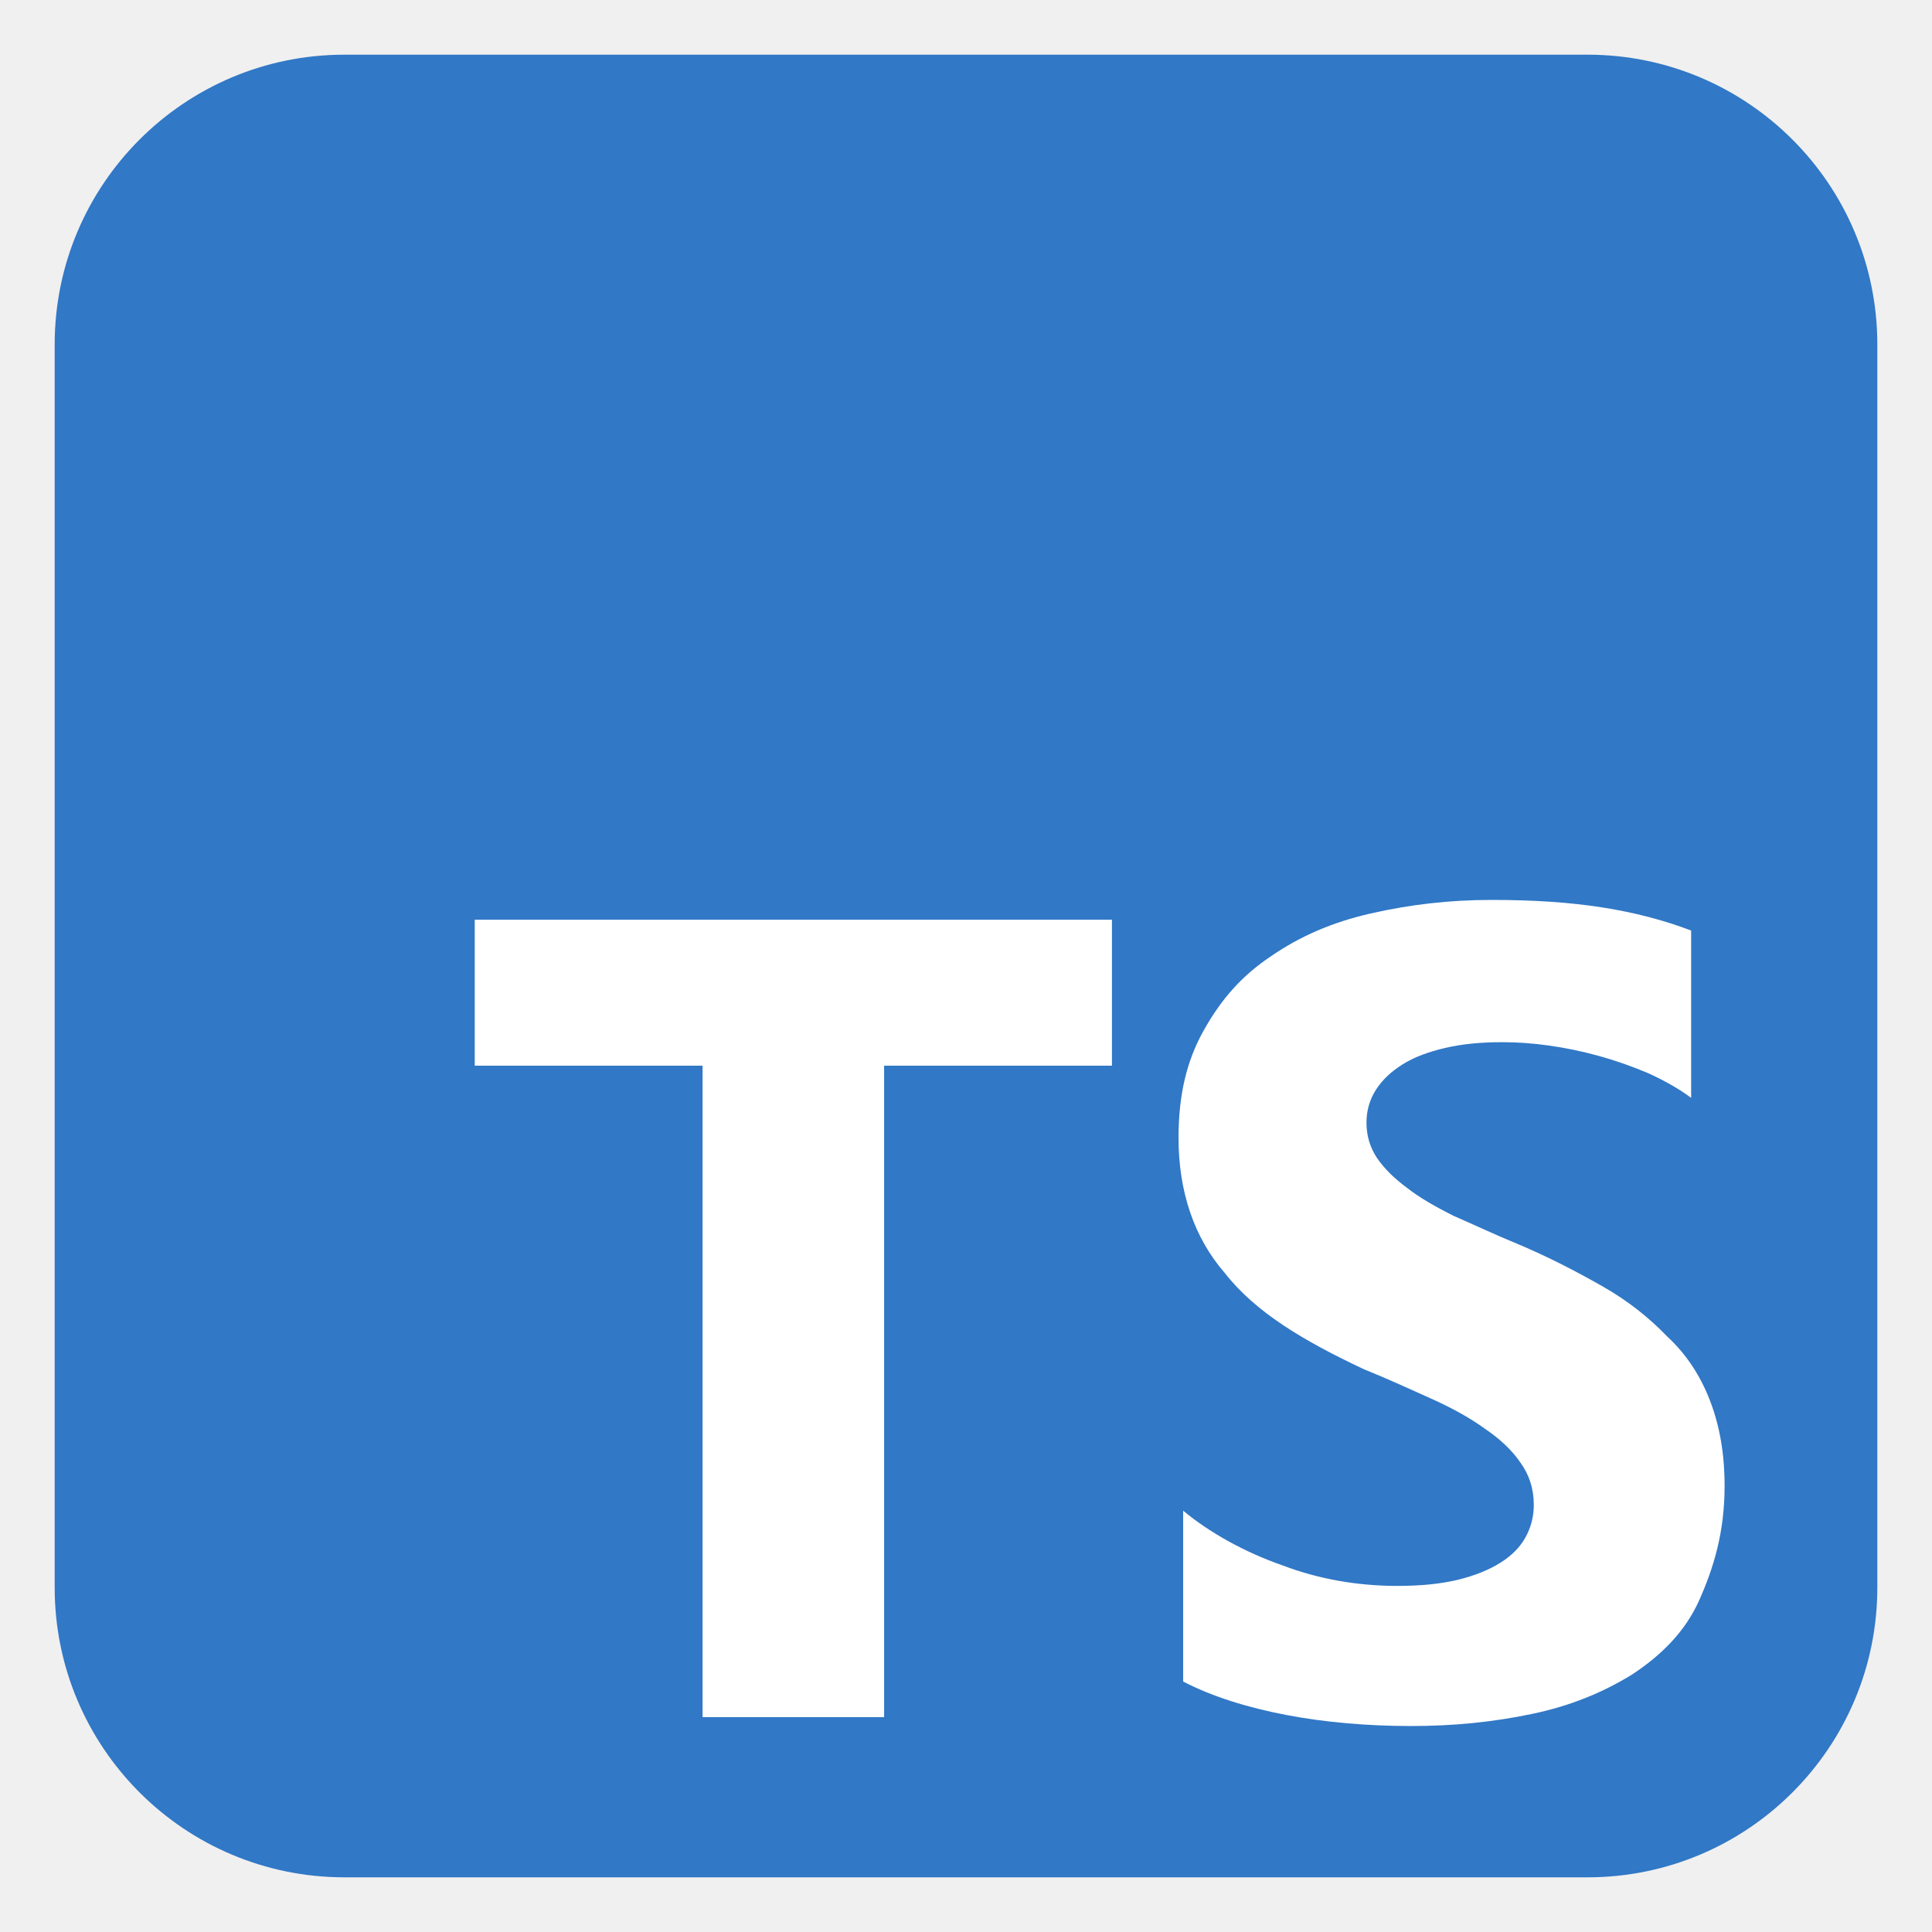
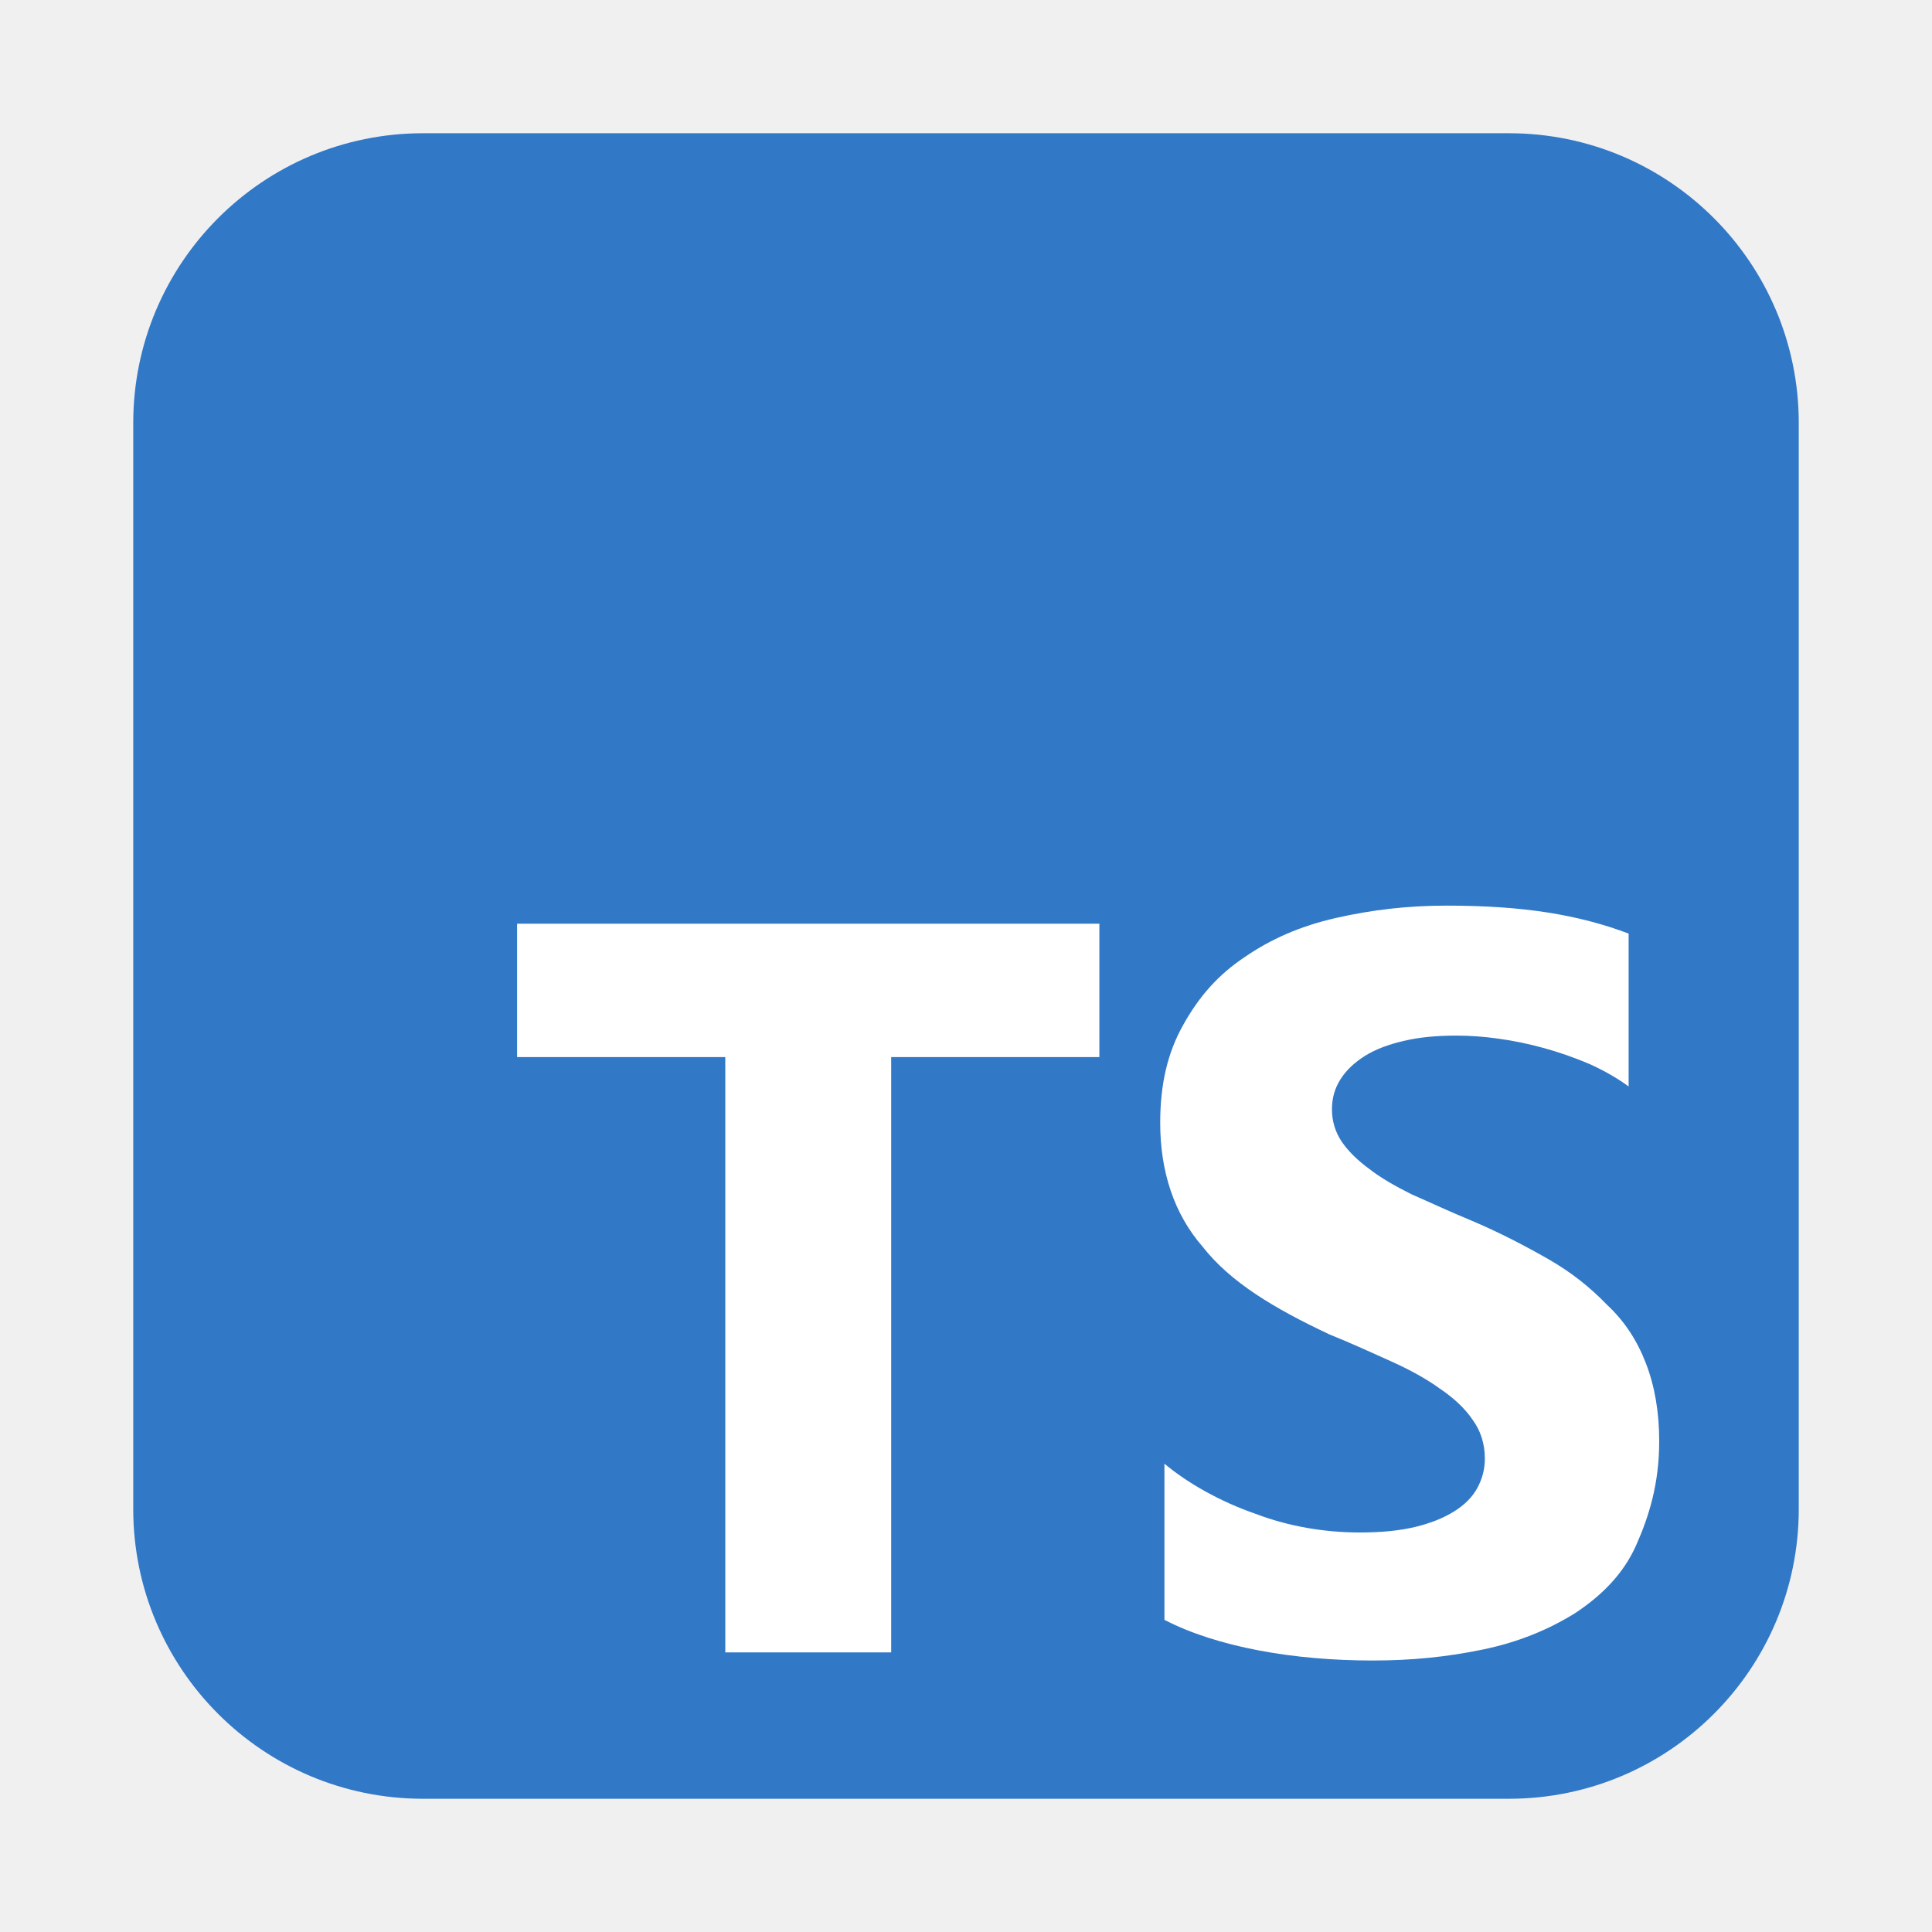
- <svg xmlns="http://www.w3.org/2000/svg" aria-label="TypeScript" role="img" viewBox="-15.36 -15.36 542.72 542.72" width="64px" height="64px" fill="#000000">
+ <svg xmlns="http://www.w3.org/2000/svg" aria-label="TypeScript" role="img" viewBox="-40.96 -40.96 593.92 593.92" width="64px" height="64px" fill="#000000">
  <g id="SVGRepo_bgCarrier" stroke-width="0" />
  <g id="SVGRepo_tracerCarrier" stroke-linecap="round" stroke-linejoin="round" />
  <g id="SVGRepo_iconCarrier">
    <rect width="512" height="512" rx="15%" fill="#3178c6" />
    <path fill="#ffffff" d="m233 284h64v-41H118v41h64v183h51zm84 173c8.1 4.2 18 7.3 29 9.4s23 3.1 35 3.1c12 0 23-1.1 34-3.4c11-2.3 20-6.1 28-11c8.1-5.3 15-12 19-21s7.1-19 7.1-32c0-9.1-1.4-17-4.1-24s-6.6-13-12-18c-5.1-5.3-11-10-18-14s-15-8.2-24-12c-6.6-2.7-12-5.3-18-7.9c-5.2-2.6-9.7-5.2-13-7.8c-3.7-2.7-6.5-5.5-8.5-8.4c-2-3-3-6.3-3-10c0-3.4.89-6.5 2.7-9.3s4.3-5.1 7.5-7.1c3.2-2 7.2-3.5 12-4.6c4.7-1.1 9.9-1.6 16-1.6c4.2 0 8.6.31 13 .94c4.6.63 9.3 1.6 14 2.9c4.7 1.3 9.3 2.9 14 4.9c4.4 2 8.5 4.3 12 6.9v-47c-7.6-2.9-16-5.1-25-6.5s-19-2.1-31-2.1c-12 0-23 1.3-34 3.8s-20 6.5-28 12c-8.1 5.4-14 12-19 21c-4.7 8.4-7 18-7 30c0 15 4.3 28 13 38c8.6 11 22 19 39 27c6.9 2.8 13 5.6 19 8.3s11 5.5 15 8.4c4.3 2.9 7.7 6.1 10 9.5c2.5 3.4 3.8 7.4 3.8 12c0 3.2-.78 6.2-2.3 9s-3.9 5.2-7.1 7.2s-7.1 3.6-12 4.8c-4.7 1.1-10 1.7-17 1.7c-11 0-22-1.9-32-5.7c-11-3.8-21-9.5-28.1-15.44z" />
  </g>
</svg>
